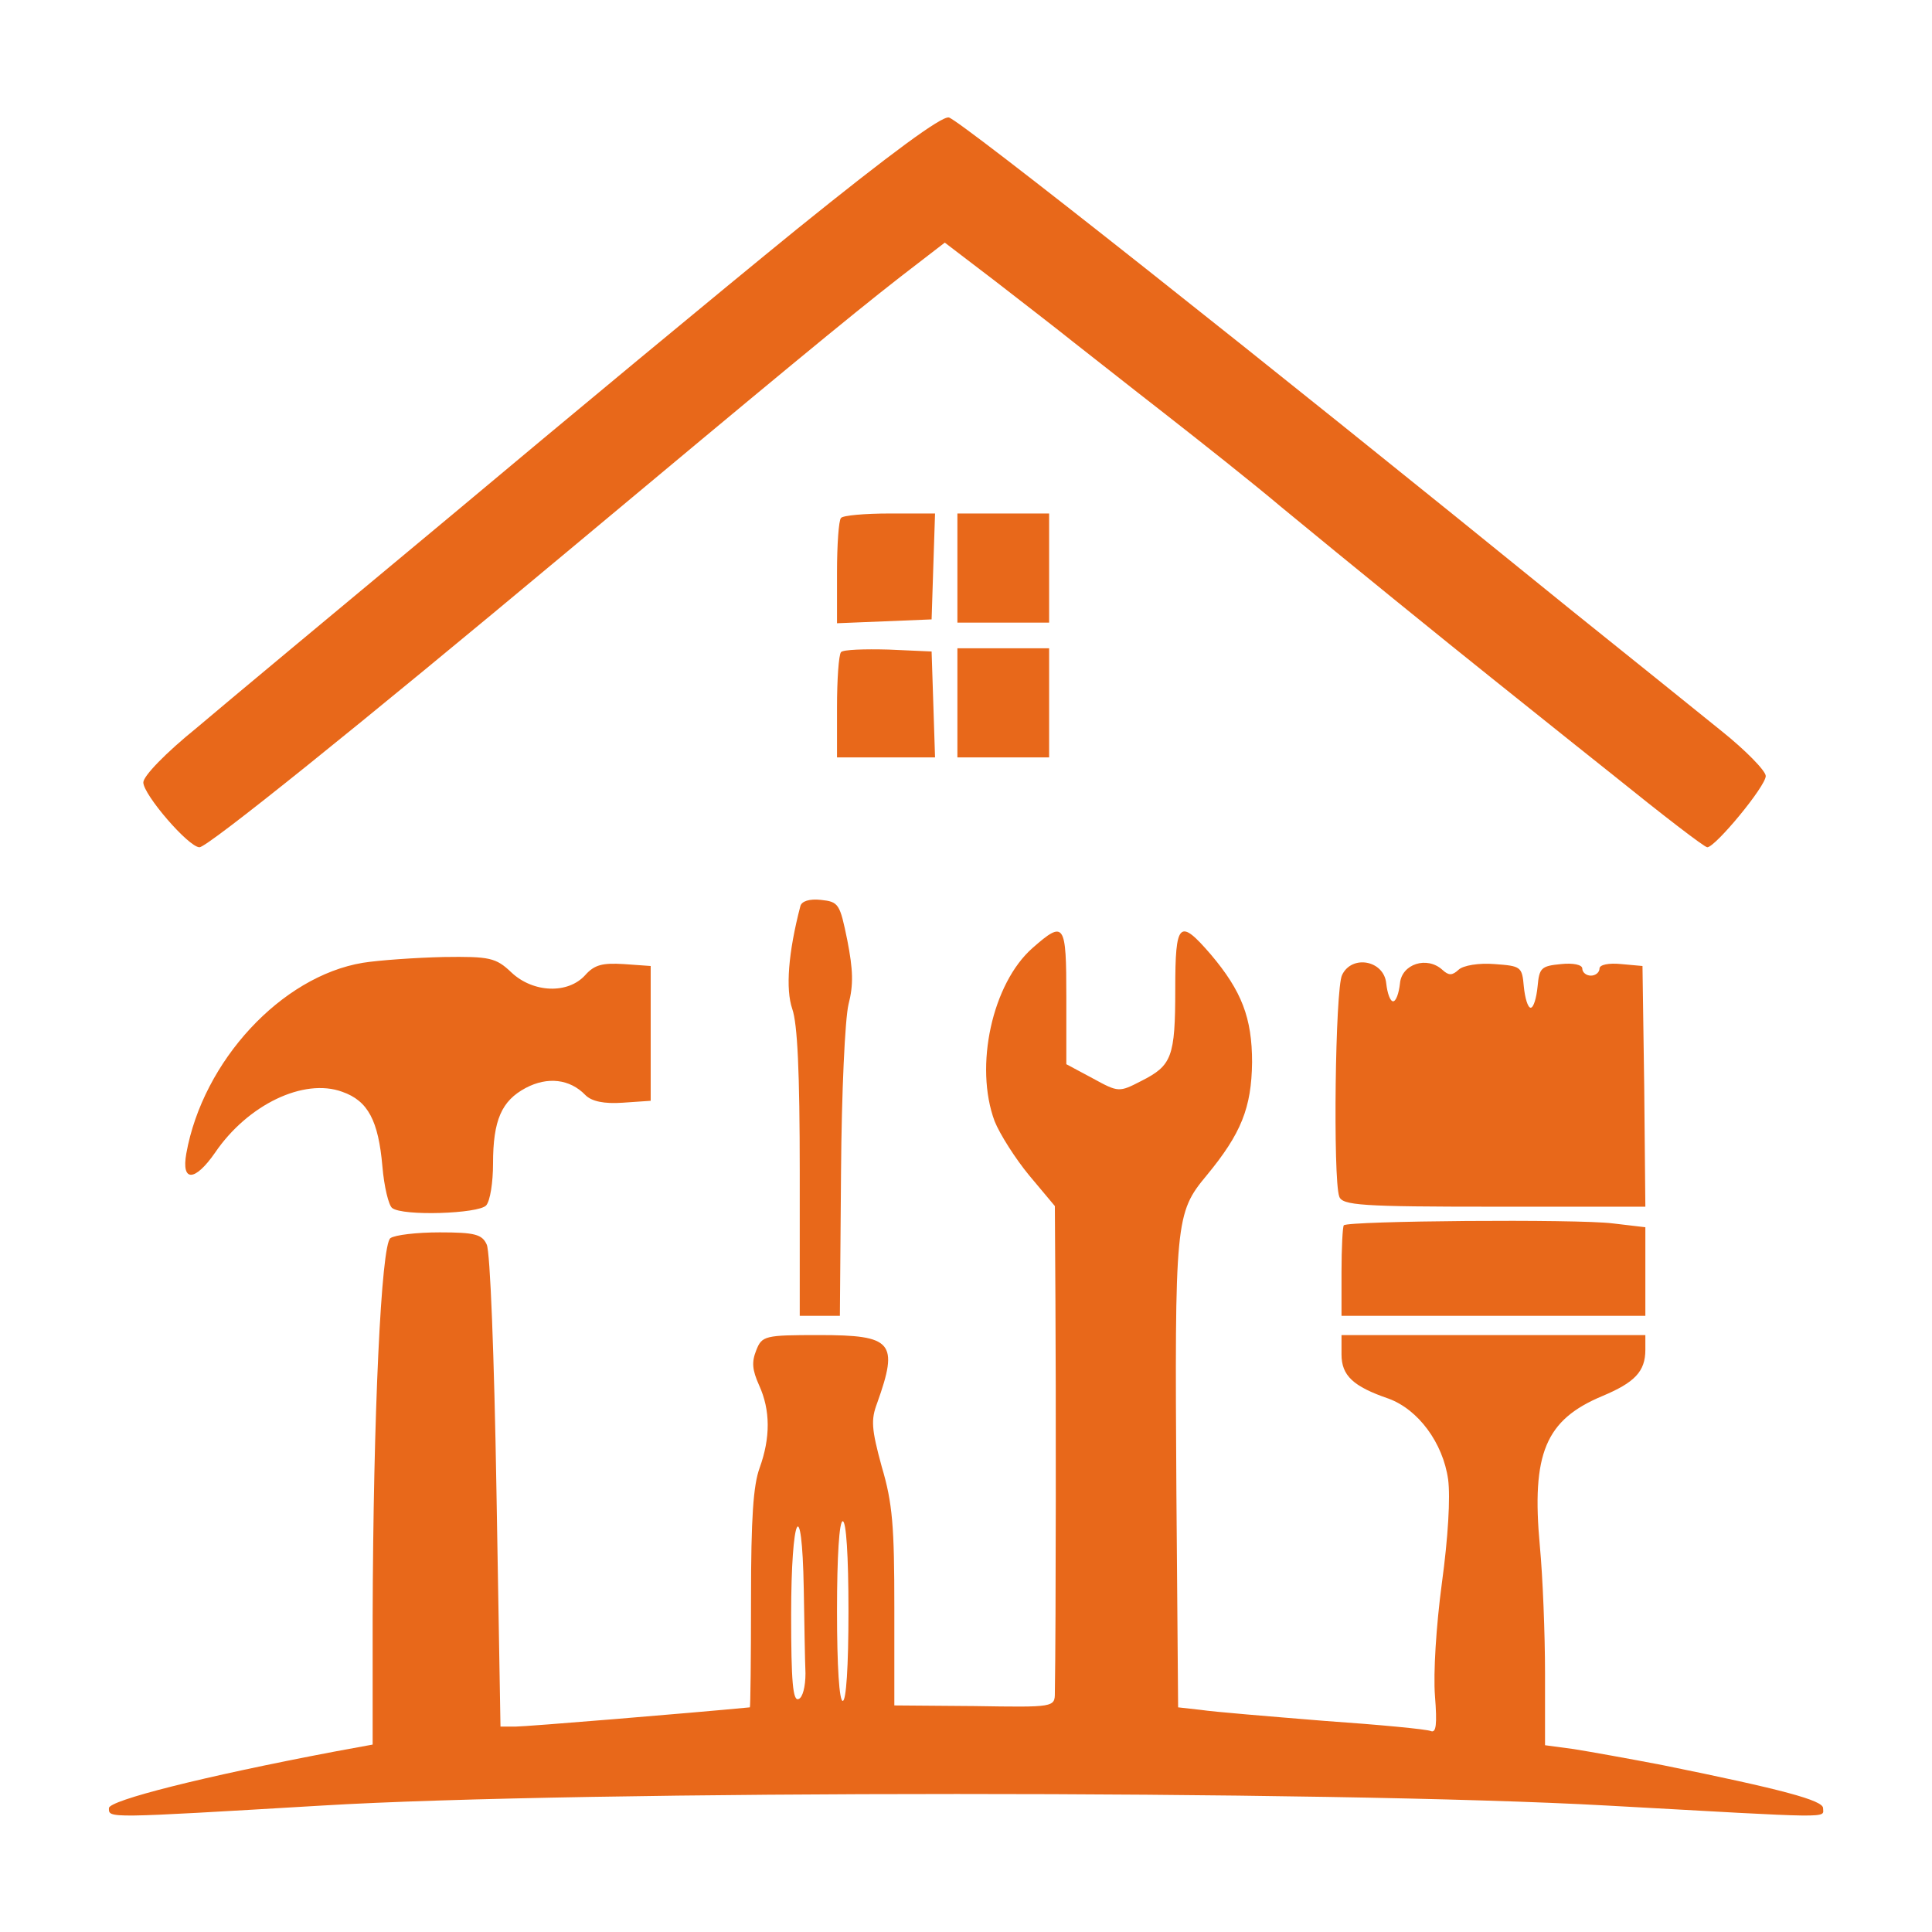
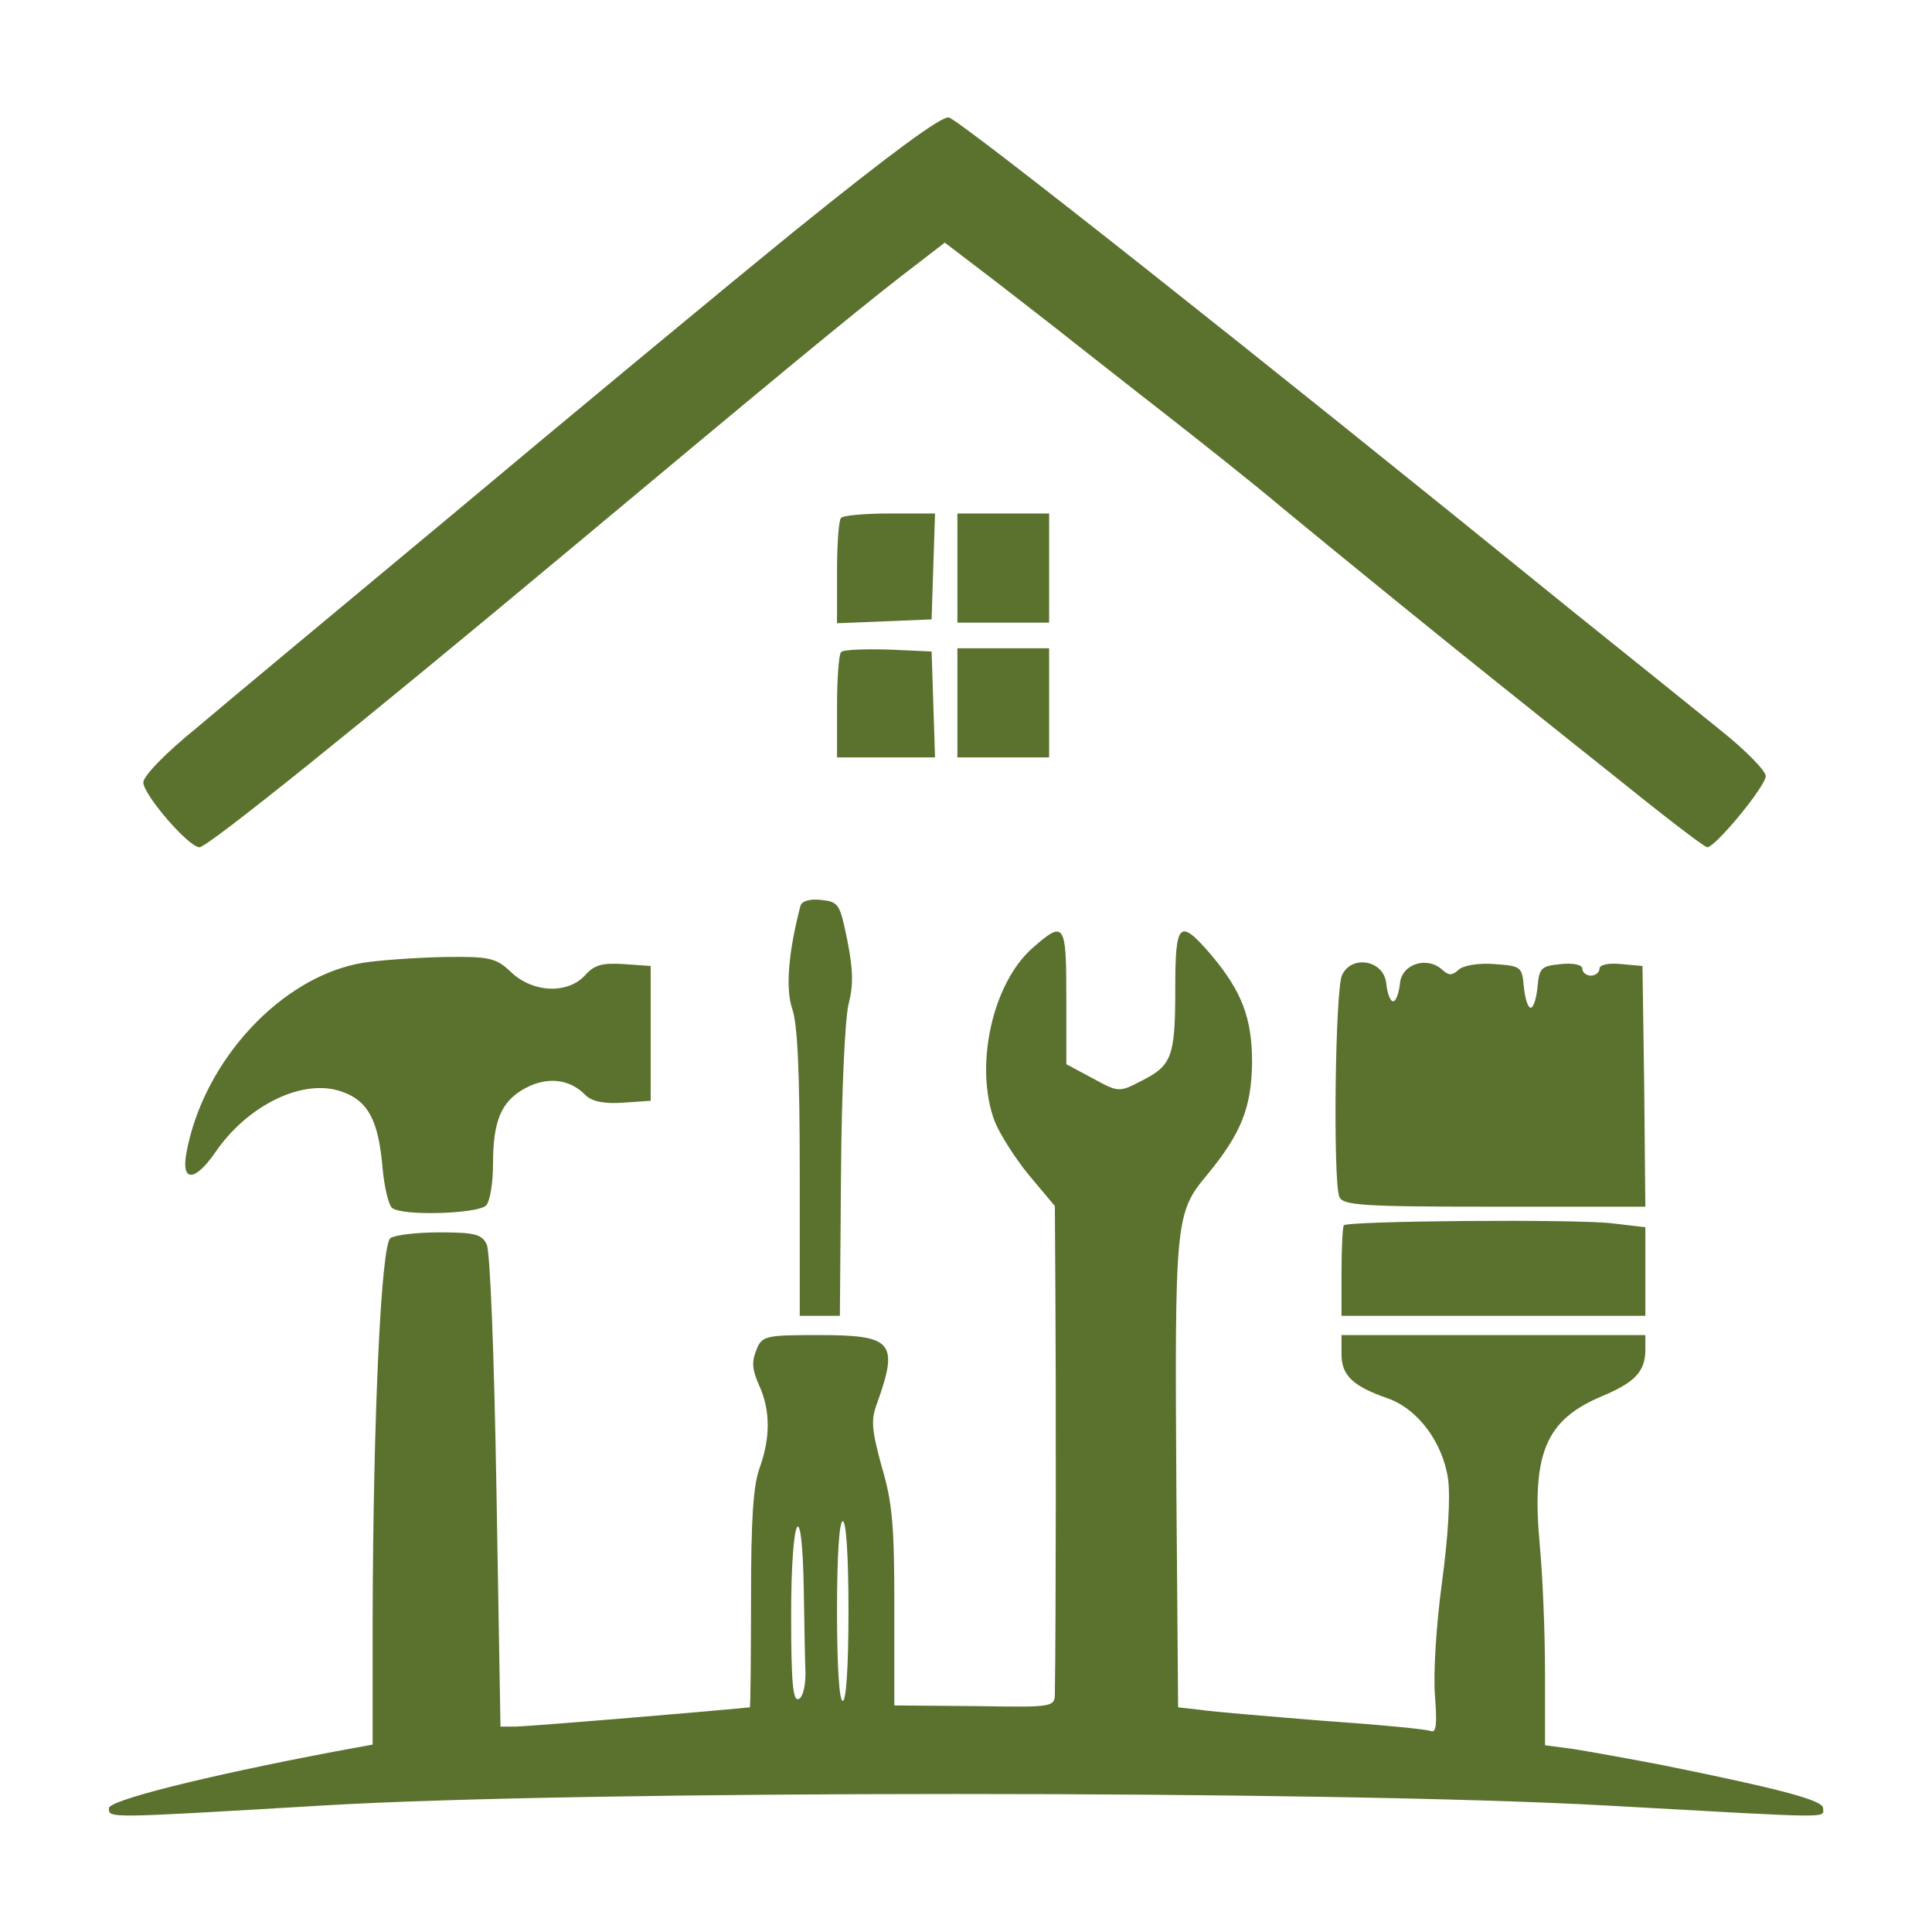
<svg xmlns="http://www.w3.org/2000/svg" version="1.0" width="288pt" height="288pt" viewBox="0 0 288 288" preserveAspectRatio="xMidYMid meet">
-   <g transform="translate(0,288) scale(0.08546,-0.095681)" fill="#E8681A" stroke="none">
+   <g transform="translate(0,288) scale(0.08546,-0.095681)" fill="#5B722E" stroke="none">
    <path d="M1390 2653 c-135 -98 -405 -298 -600 -444 -195 -145 -397 -295 -447 -333 -54 -39 -93 -75 -93 -85 0 -19 79 -101 98 -101 14 0 276 188 646 464 358 267 485 361 577 425 l77 53 88 -60 c49 -34 110 -76 135 -94 26 -18 98 -69 160 -112 63 -44 155 -109 204 -146 114 -84 292 -213 365 -265 31 -22 127 -91 213 -152 86 -62 160 -113 165 -113 14 0 102 95 102 111 0 8 -35 40 -77 70 -43 31 -161 116 -263 189 -546 396 -1067 764 -1085 767 -13 2 -100 -55 -265 -174z M1467 2203 c-4 -3 -7 -42 -7 -85 l0 -79 83 3 82 3 3 83 3 82 -79 0 c-43 0 -82 -3 -85 -7z M1670 2125 l0 -85 80 0 80 0 0 85 0 85 -80 0 -80 0 0 -85z M1467 1994 c-4 -4 -7 -43 -7 -86 l0 -78 85 0 86 0 -3 83 -3 82 -75 3 c-42 1 -79 0 -83 -4z M1670 1915 l0 -85 80 0 80 0 0 85 0 85 -80 0 -80 0 0 -85z M1396 1598 c-21 -72 -26 -129 -14 -160 9 -23 13 -97 13 -255 l0 -223 35 0 35 0 2 223 c1 127 7 239 13 262 9 31 8 54 -2 100 -13 57 -15 60 -46 63 -20 2 -34 -2 -36 -10z M1801 1533 c-70 -55 -102 -184 -66 -270 9 -20 36 -58 60 -84 l45 -48 1 -148 c1 -119 1 -508 -1 -610 0 -23 -1 -23 -140 -21 l-140 1 0 152 c0 127 -3 163 -22 220 -18 59 -19 73 -8 99 38 95 27 106 -101 106 -95 0 -100 -1 -110 -24 -8 -18 -7 -30 5 -54 20 -39 20 -82 1 -129 -11 -27 -15 -77 -15 -204 0 -93 -1 -169 -2 -169 -105 -9 -390 -30 -409 -30 l-26 0 -7 366 c-4 214 -11 374 -17 385 -8 16 -21 19 -82 19 -40 0 -78 -4 -86 -9 -16 -10 -30 -274 -31 -592 l0 -197 -67 -11 c-230 -39 -393 -76 -393 -88 0 -16 -7 -16 372 4 444 24 1761 24 2241 0 403 -20 377 -20 377 -4 0 12 -70 29 -280 67 -58 10 -127 21 -155 25 l-50 6 0 112 c0 62 -4 151 -9 198 -15 145 10 197 109 234 56 21 75 38 75 72 l0 23 -265 0 -265 0 0 -30 c0 -33 20 -50 82 -69 52 -17 95 -69 104 -126 4 -28 0 -90 -11 -162 -10 -67 -15 -140 -12 -175 4 -45 2 -58 -7 -55 -7 3 -91 10 -187 16 -96 7 -192 14 -214 17 l-40 4 -3 333 c-3 426 -2 437 53 496 60 65 78 105 79 176 0 69 -18 111 -72 168 -55 57 -62 51 -62 -54 0 -106 -6 -119 -59 -143 -39 -18 -40 -18 -85 4 l-46 22 0 104 c0 116 -3 121 -59 77z m-321 -1033 c0 -87 -4 -140 -10 -140 -6 0 -10 53 -10 140 0 87 4 140 10 140 6 0 10 -53 10 -140z m-78 35 c1 -52 2 -111 3 -132 0 -21 -5 -38 -12 -40 -10 -4 -13 27 -13 131 0 157 19 192 22 41z M633 1510 c-142 -21 -279 -153 -308 -297 -9 -45 15 -44 50 1 57 75 155 117 222 95 45 -14 63 -45 70 -116 3 -32 11 -61 17 -65 18 -13 151 -9 164 4 7 7 12 36 12 65 0 68 15 98 57 118 38 18 77 14 104 -11 11 -10 33 -14 65 -12 l49 3 0 105 0 105 -47 3 c-37 2 -51 -1 -67 -17 -30 -30 -91 -28 -129 4 -27 23 -38 25 -118 24 -49 -1 -113 -5 -141 -9z M2341 1491 c-12 -21 -16 -317 -5 -345 5 -14 39 -16 270 -16 l264 0 -2 188 -3 187 -37 3 c-22 2 -38 -1 -38 -7 0 -6 -7 -11 -15 -11 -8 0 -15 5 -15 11 0 6 -16 9 -37 7 -35 -3 -38 -6 -41 -35 -2 -18 -7 -33 -12 -33 -5 0 -10 15 -12 33 -3 31 -5 32 -51 35 -27 2 -55 -2 -63 -9 -11 -9 -17 -9 -28 0 -27 22 -71 9 -74 -21 -2 -16 -7 -28 -12 -28 -5 0 -10 12 -12 28 -4 36 -60 45 -77 13z M2344 1101 c-2 -2 -4 -35 -4 -73 l0 -68 265 0 265 0 0 69 0 69 -57 6 c-62 7 -462 4 -469 -3z" />
  </g>
</svg>
